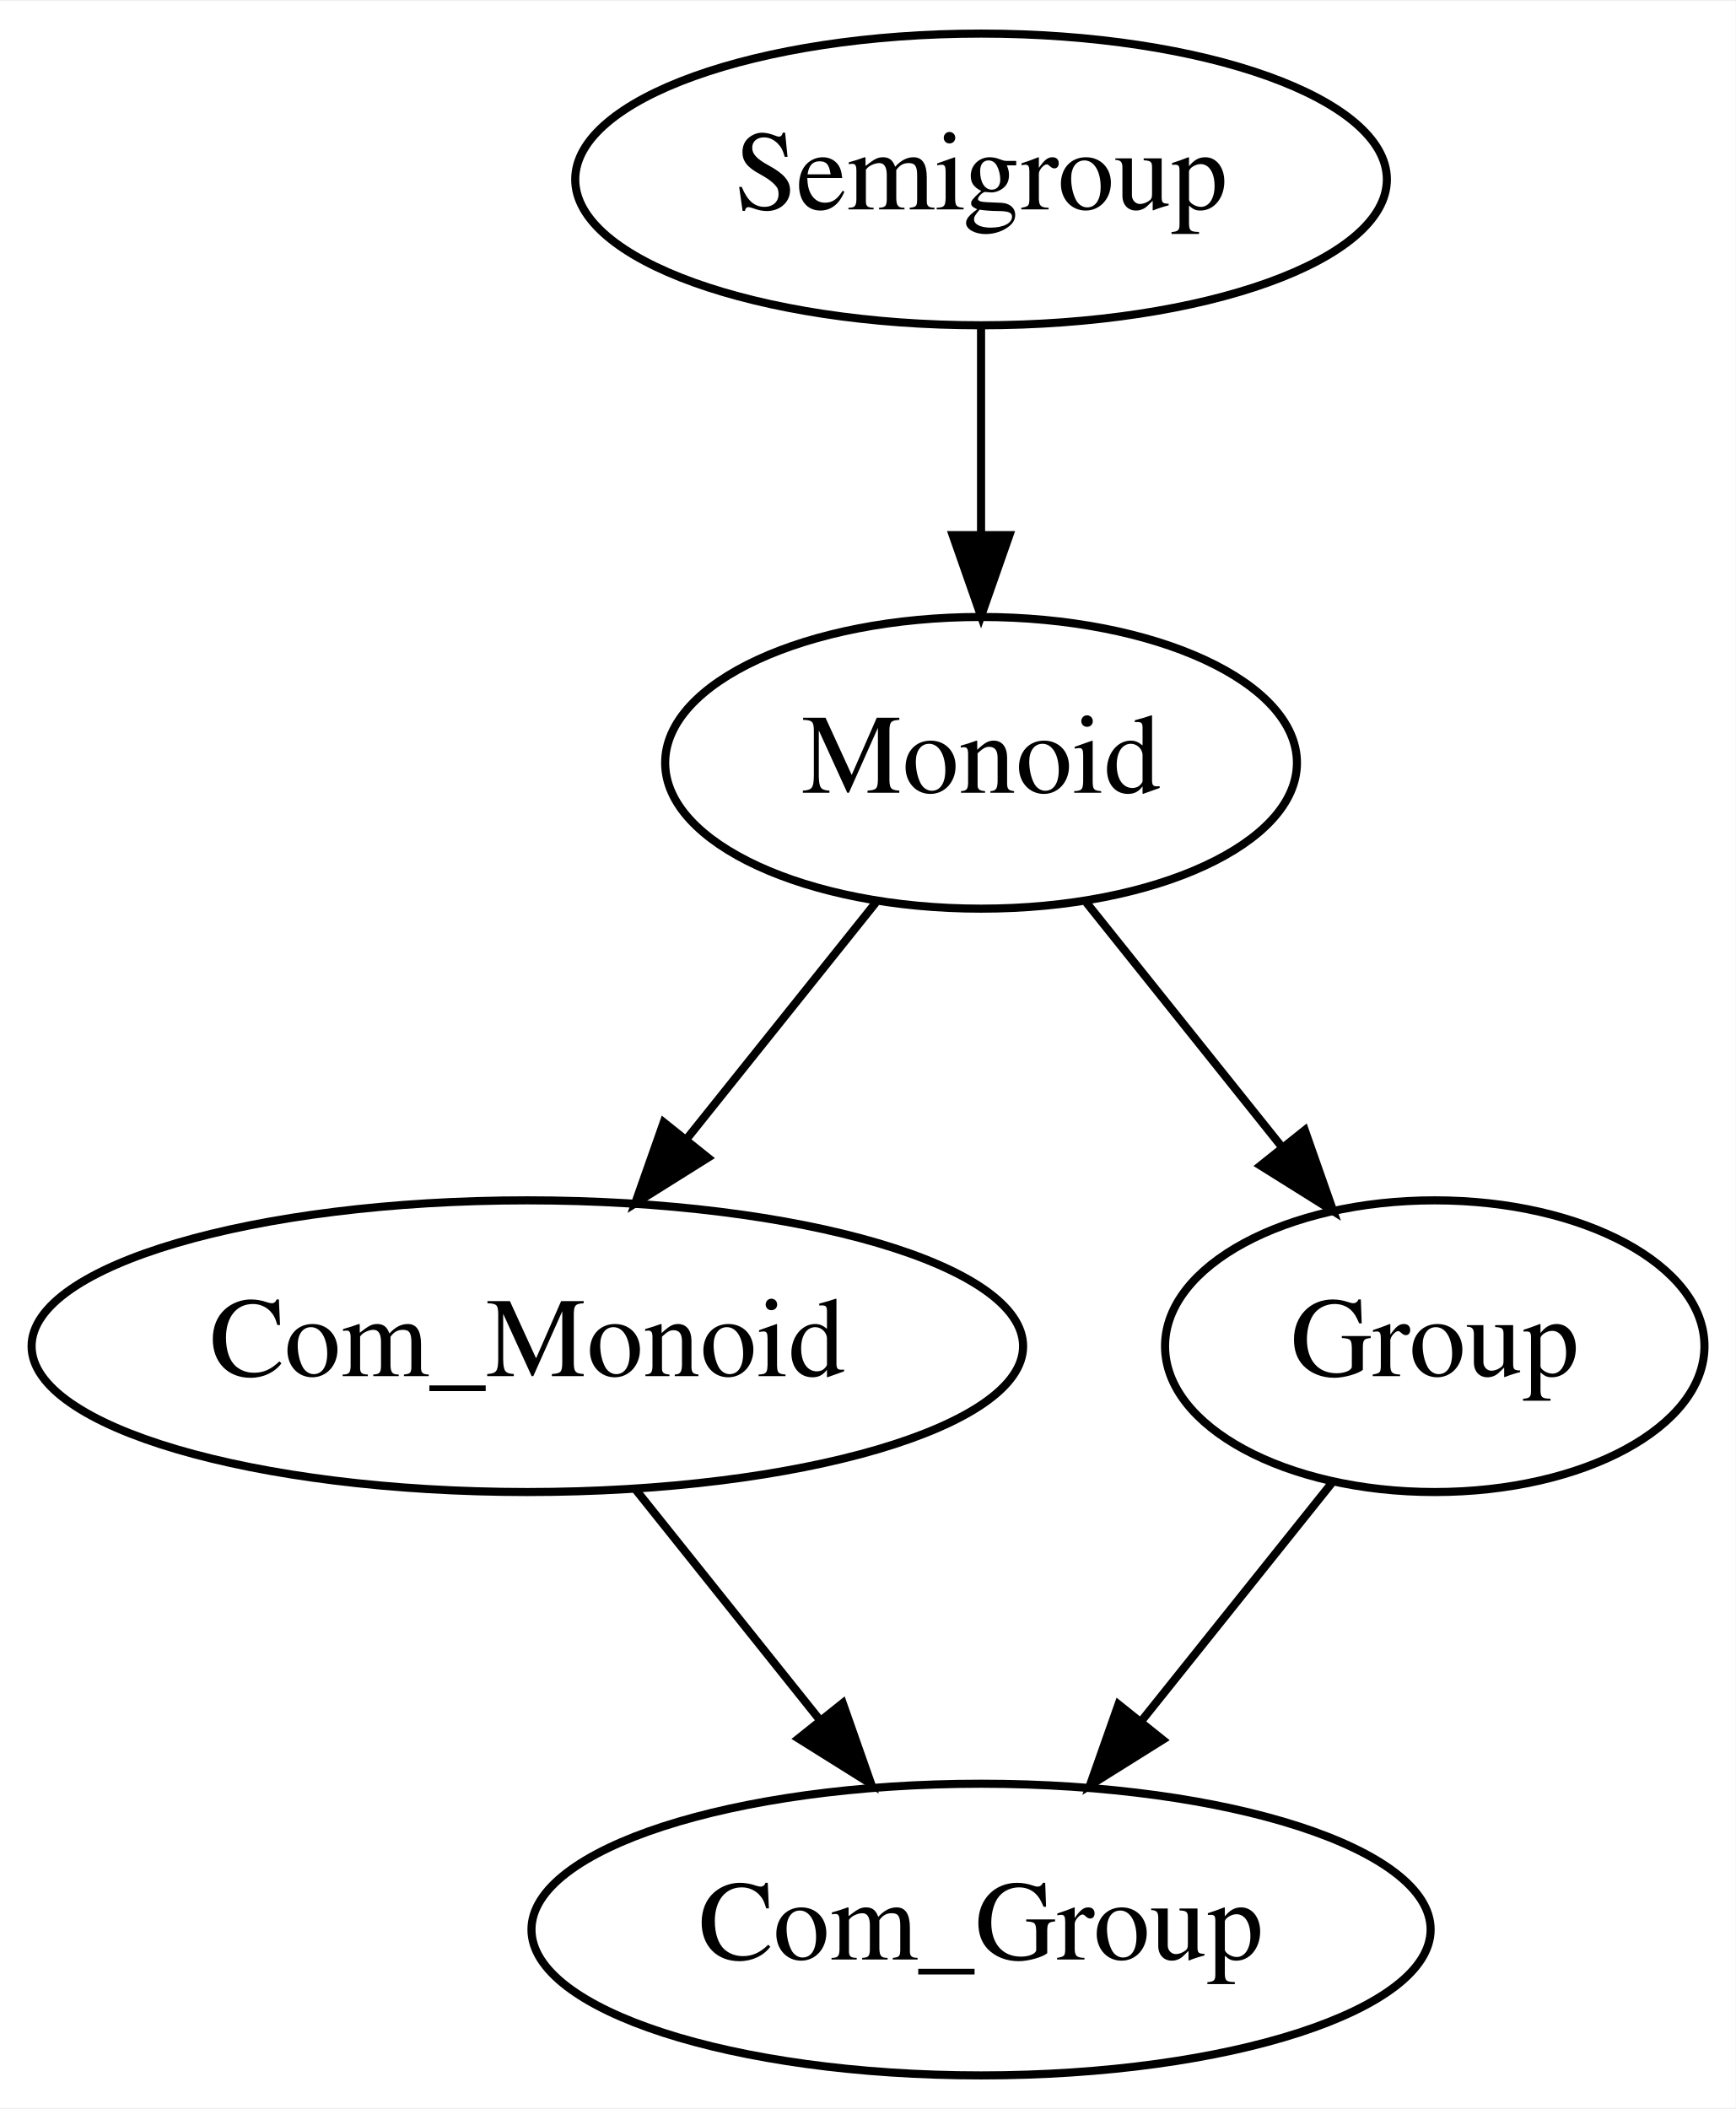
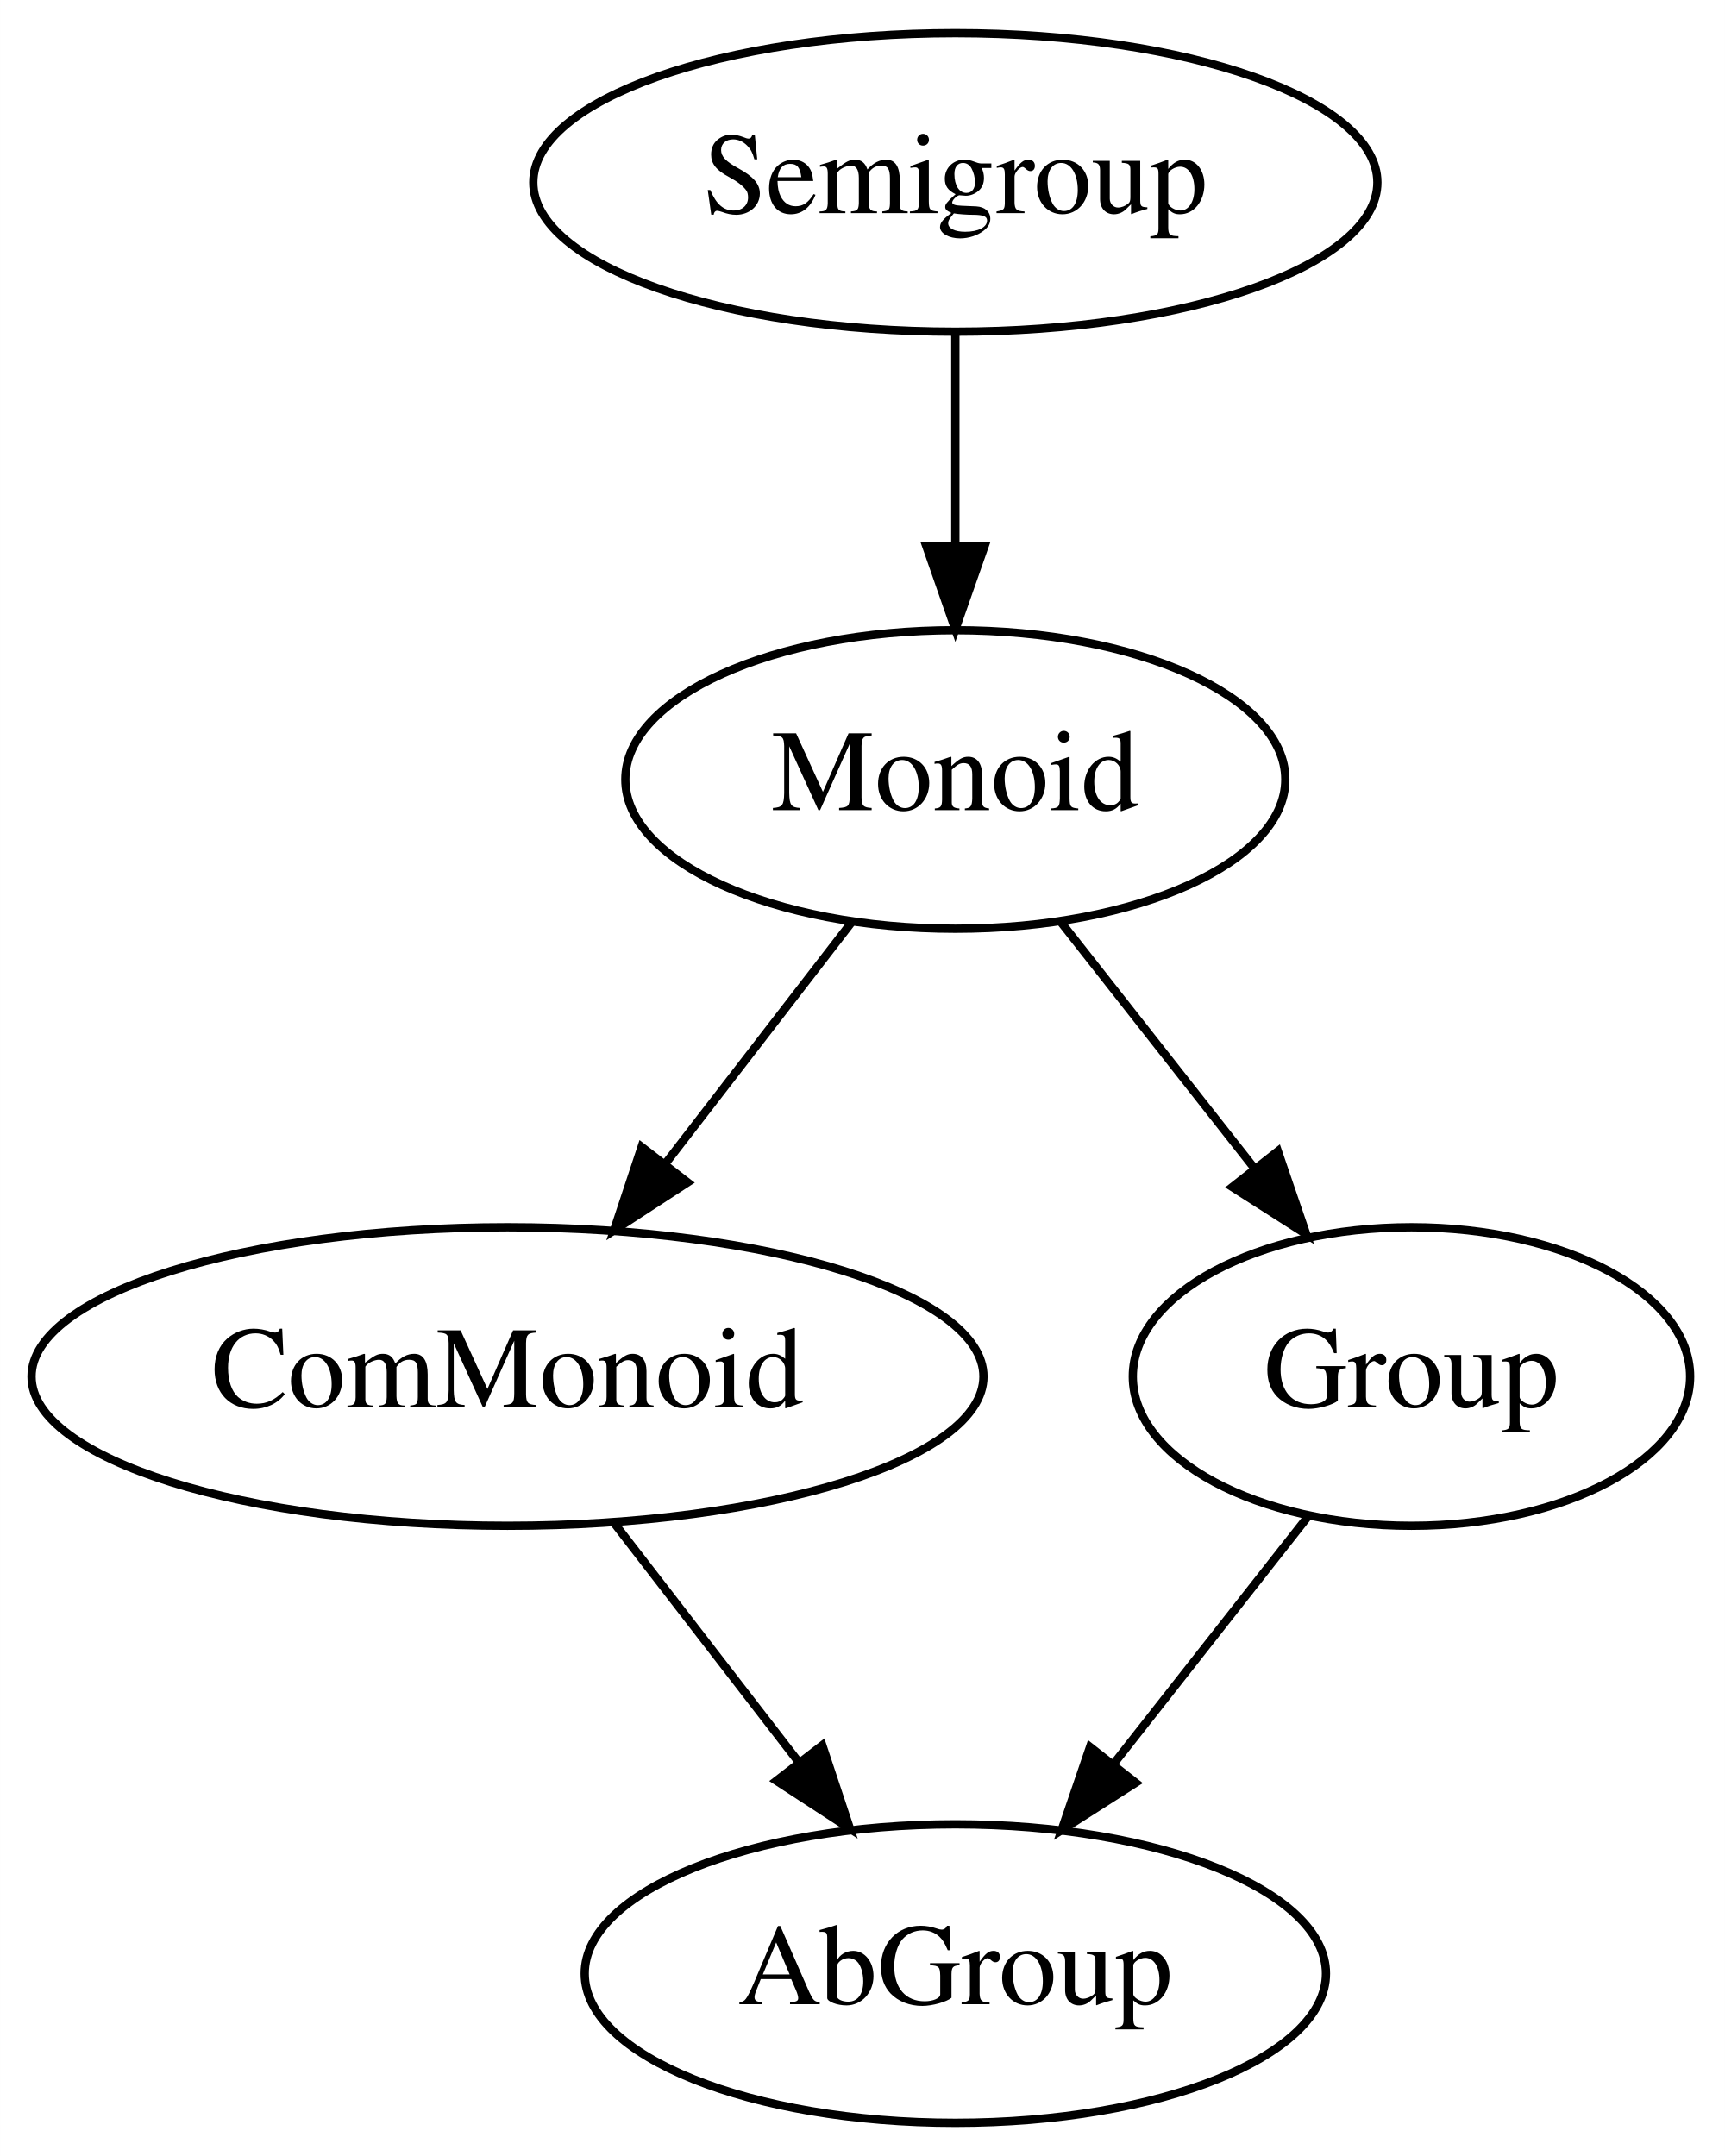
- <svg xmlns="http://www.w3.org/2000/svg" width="214pt" height="260pt" viewBox="0.00 0.00 214.24 260.00">
+ <svg xmlns="http://www.w3.org/2000/svg" width="208pt" height="260pt" viewBox="0.00 0.00 207.99 260.00">
  <g id="graph0" class="graph" transform="scale(1 1) rotate(0) translate(4 256)">
-     <polygon fill="white" stroke="transparent" points="-4,4 -4,-256 210.24,-256 210.24,4 -4,4" />
+     <polygon fill="white" stroke="transparent" points="-4,4 -4,-256 203.99,-256 203.99,4 -4,4" />
    <g id="node1" class="node">
-       <ellipse fill="none" stroke="black" cx="117.09" cy="-234" rx="50.09" ry="18" />
-       <text text-anchor="middle" x="117.09" y="-230.3" font-family="Times,serif" font-size="14.00">Semigroup</text>
+       <ellipse fill="none" stroke="black" cx="111.19" cy="-234" rx="50.89" ry="18" />
+       <text text-anchor="middle" x="111.19" y="-230.3" font-family="Times,serif" font-size="14.00">Semigroup</text>
    </g>
    <g id="node2" class="node">
-       <ellipse fill="none" stroke="black" cx="117.09" cy="-162" rx="38.99" ry="18" />
-       <text text-anchor="middle" x="117.09" y="-158.3" font-family="Times,serif" font-size="14.00">Monoid</text>
+       <ellipse fill="none" stroke="black" cx="111.19" cy="-162" rx="39.79" ry="18" />
+       <text text-anchor="middle" x="111.19" y="-158.3" font-family="Times,serif" font-size="14.00">Monoid</text>
    </g>
    <g id="edge1" class="edge">
-       <path fill="none" stroke="black" d="M117.09,-215.7C117.09,-207.98 117.09,-198.71 117.09,-190.11" />
-       <polygon fill="black" stroke="black" points="120.59,-190.1 117.09,-180.1 113.59,-190.1 120.59,-190.1" />
+       <path fill="none" stroke="black" d="M111.19,-215.7C111.19,-207.98 111.19,-198.71 111.19,-190.11" />
+       <polygon fill="black" stroke="black" points="114.7,-190.1 111.19,-180.1 107.7,-190.1 114.7,-190.1" />
    </g>
    <g id="node3" class="node">
-       <ellipse fill="none" stroke="black" cx="61.09" cy="-90" rx="61.19" ry="18" />
-       <text text-anchor="middle" x="61.09" y="-86.3" font-family="Times,serif" font-size="14.00">Com_Monoid</text>
+       <ellipse fill="none" stroke="black" cx="57.19" cy="-90" rx="57.39" ry="18" />
+       <text text-anchor="middle" x="57.19" y="-86.3" font-family="Times,serif" font-size="14.00">ComMonoid</text>
    </g>
    <g id="edge2" class="edge">
-       <path fill="none" stroke="black" d="M104.11,-144.76C97.21,-136.14 88.59,-125.36 80.88,-115.73" />
-       <polygon fill="black" stroke="black" points="83.38,-113.26 74.4,-107.63 77.92,-117.63 83.38,-113.26" />
+       <path fill="none" stroke="black" d="M98.67,-144.76C92.02,-136.14 83.7,-125.36 76.27,-115.73" />
+       <polygon fill="black" stroke="black" points="78.91,-113.41 70.03,-107.63 73.36,-117.69 78.91,-113.41" />
    </g>
    <g id="node4" class="node">
-       <ellipse fill="none" stroke="black" cx="173.09" cy="-90" rx="33.29" ry="18" />
-       <text text-anchor="middle" x="173.09" y="-86.3" font-family="Times,serif" font-size="14.00">Group</text>
+       <ellipse fill="none" stroke="black" cx="166.19" cy="-90" rx="33.6" ry="18" />
+       <text text-anchor="middle" x="166.19" y="-86.3" font-family="Times,serif" font-size="14.00">Group</text>
    </g>
    <g id="edge3" class="edge">
-       <path fill="none" stroke="black" d="M130.08,-144.76C137.25,-135.8 146.28,-124.51 154.22,-114.59" />
-       <polygon fill="black" stroke="black" points="157.05,-116.66 160.56,-106.67 151.58,-112.29 157.05,-116.66" />
+       <path fill="none" stroke="black" d="M123.95,-144.76C130.89,-135.93 139.61,-124.83 147.33,-115.01" />
+       <polygon fill="black" stroke="black" points="150.08,-117.17 153.51,-107.15 144.58,-112.85 150.08,-117.17" />
    </g>
    <g id="node5" class="node">
-       <ellipse fill="none" stroke="black" cx="117.09" cy="-18" rx="55.49" ry="18" />
-       <text text-anchor="middle" x="117.09" y="-14.3" font-family="Times,serif" font-size="14.00">Com_Group</text>
+       <ellipse fill="none" stroke="black" cx="111.19" cy="-18" rx="44.69" ry="18" />
+       <text text-anchor="middle" x="111.19" y="-14.3" font-family="Times,serif" font-size="14.00">AbGroup</text>
    </g>
    <g id="edge4" class="edge">
-       <path fill="none" stroke="black" d="M74.37,-72.41C81.17,-63.91 89.6,-53.37 97.16,-43.91" />
-       <polygon fill="black" stroke="black" points="100.02,-45.95 103.53,-35.96 94.55,-41.58 100.02,-45.95" />
+       <path fill="none" stroke="black" d="M69.99,-72.41C76.65,-63.78 84.92,-53.06 92.3,-43.5" />
+       <polygon fill="black" stroke="black" points="95.15,-45.53 98.49,-35.47 89.61,-41.25 95.15,-45.53" />
    </g>
    <g id="edge5" class="edge">
-       <path fill="none" stroke="black" d="M160.39,-73.12C153.43,-64.42 144.65,-53.45 136.82,-43.66" />
-       <polygon fill="black" stroke="black" points="139.51,-41.42 130.53,-35.8 134.05,-45.79 139.51,-41.42" />
+       <path fill="none" stroke="black" d="M153.71,-73.12C146.78,-64.29 138.01,-53.13 130.24,-43.24" />
+       <polygon fill="black" stroke="black" points="132.94,-41.01 124.01,-35.31 127.43,-45.33 132.94,-41.01" />
    </g>
  </g>
</svg>
